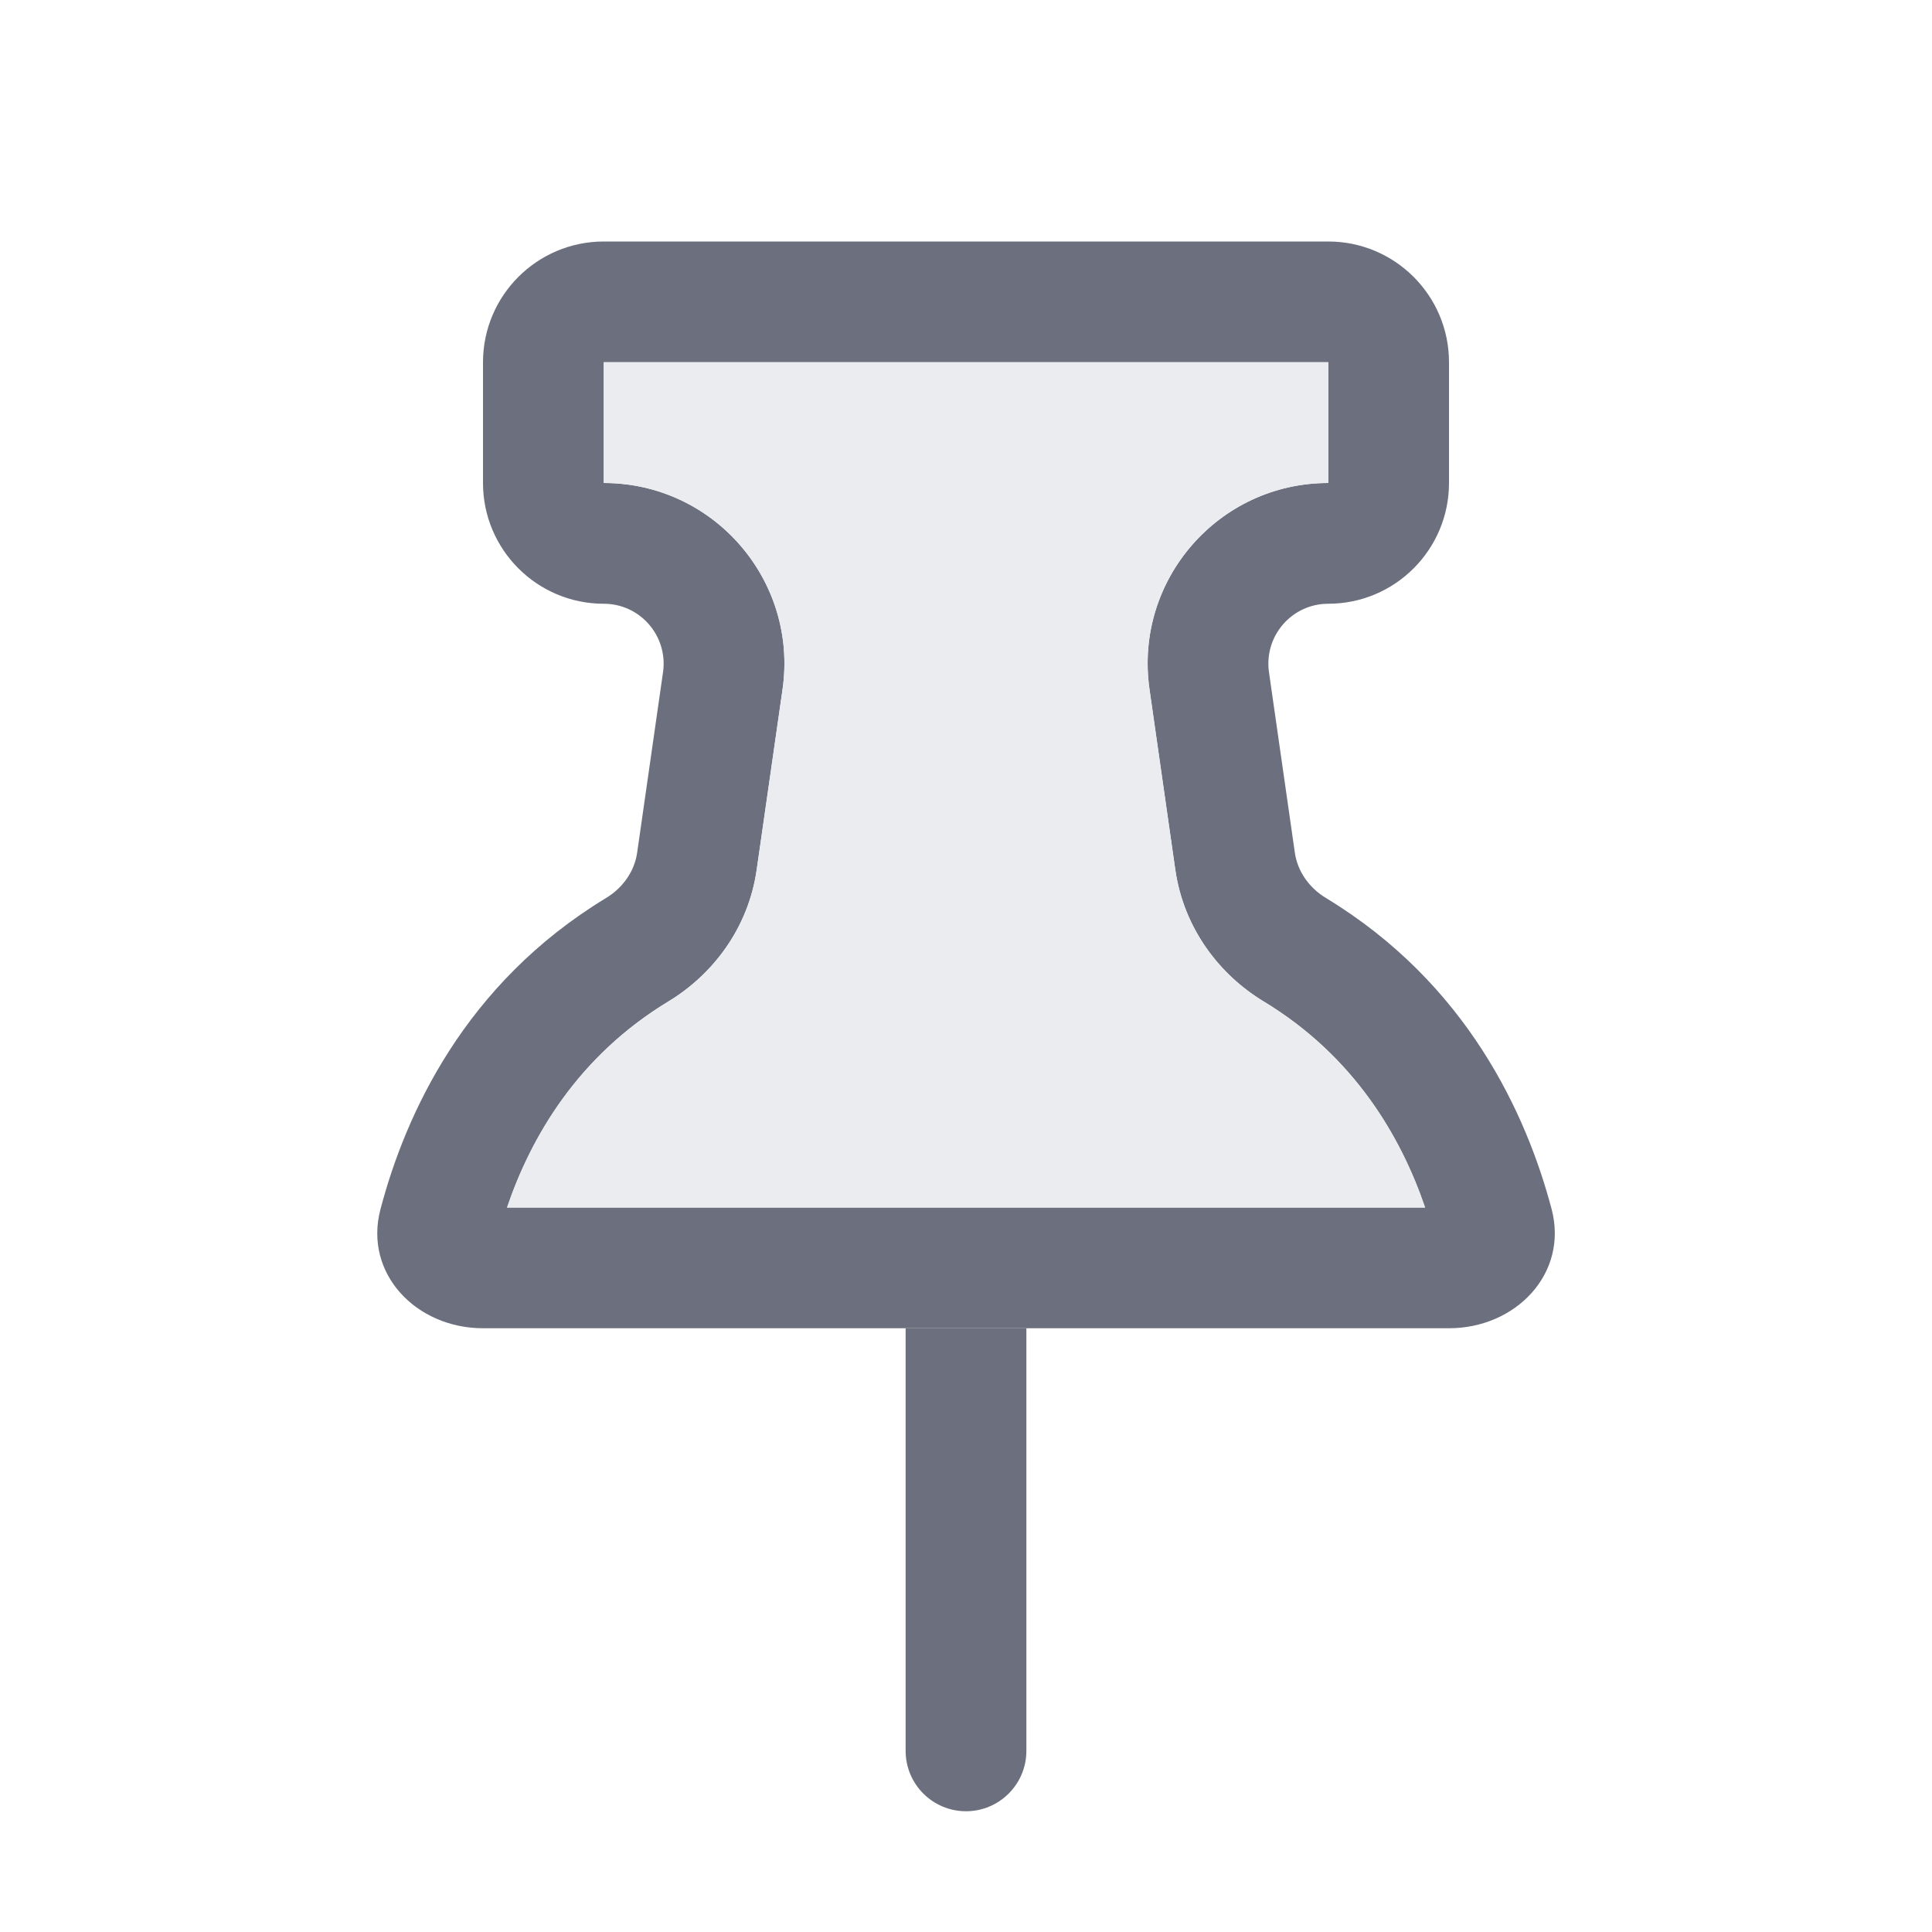
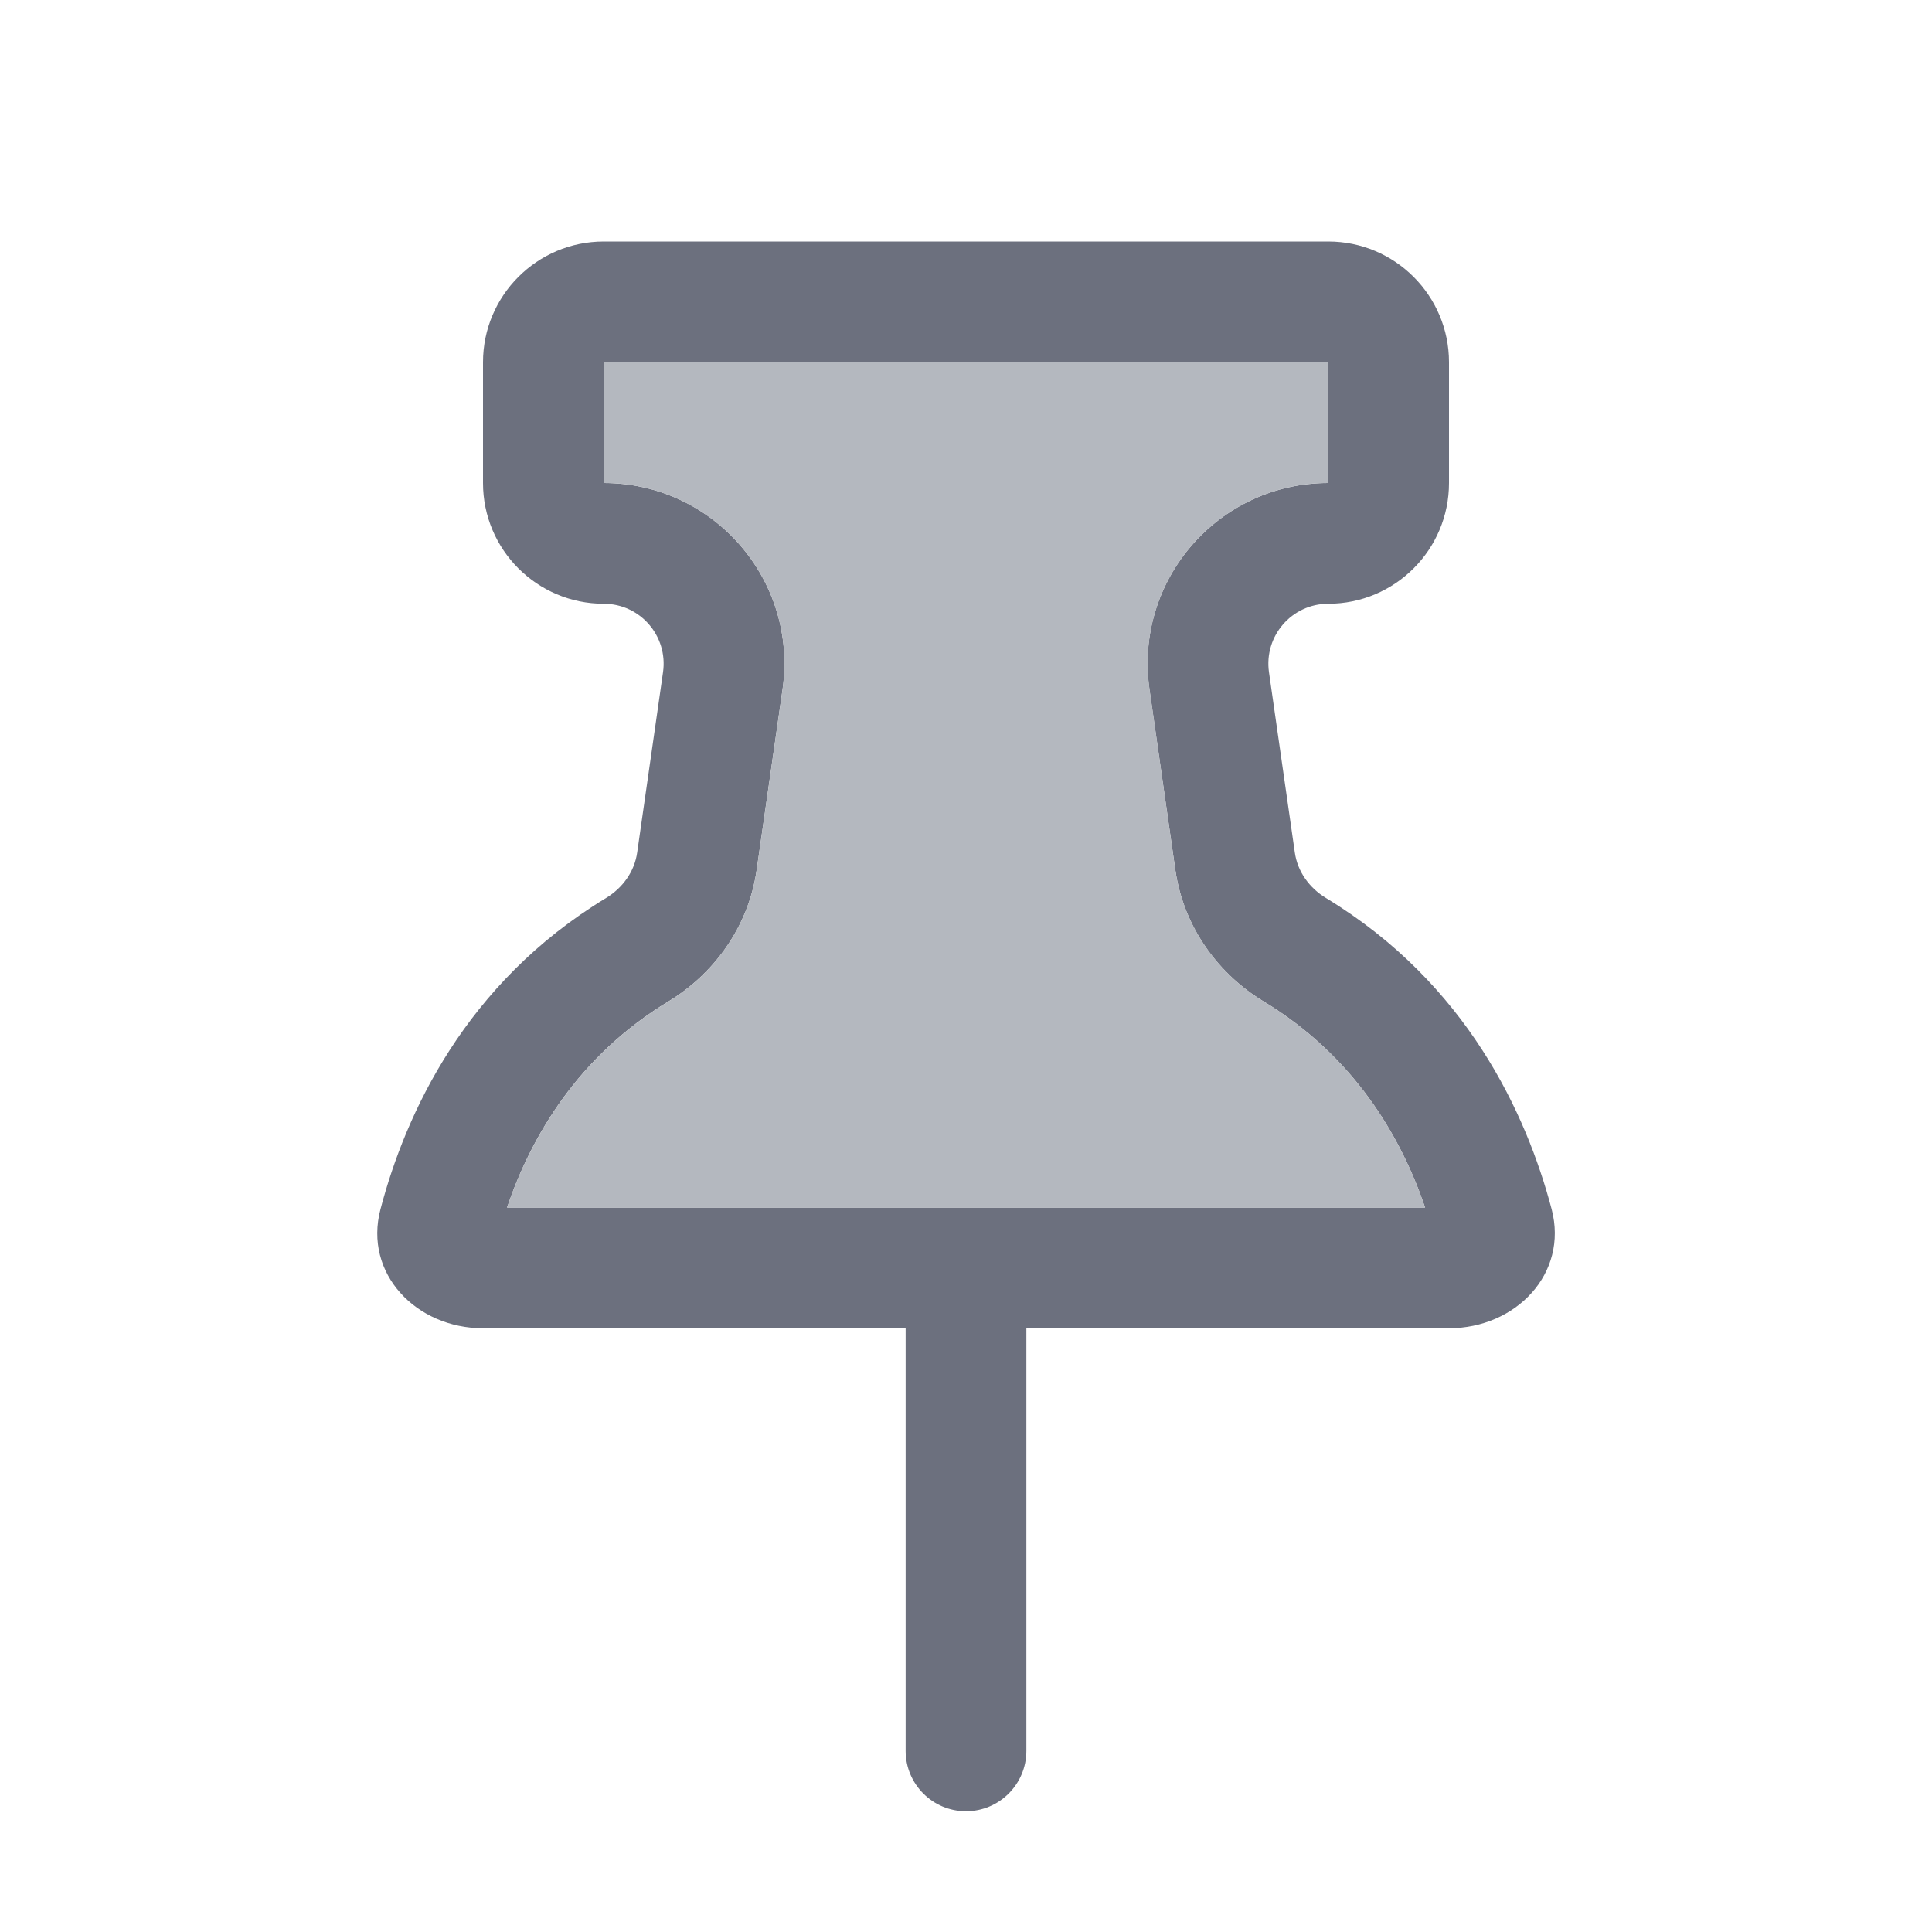
<svg xmlns="http://www.w3.org/2000/svg" width="16" height="16" viewBox="0 0 16 16" fill="none">
  <path fill-rule="evenodd" clip-rule="evenodd" d="M6.481 5.707L6.267 7.2C6.198 7.688 5.901 8.072 5.536 8.293C4.785 8.748 4.398 9.414 4.199 10H11.802C11.602 9.414 11.215 8.747 10.464 8.293C10.099 8.072 9.802 7.688 9.733 7.2L9.519 5.707C9.391 4.806 10.09 4 11 4V3L5 3V4C5.91 4 6.609 4.806 6.481 5.707ZM5.277 7.059C5.255 7.218 5.156 7.354 5.019 7.437C3.85 8.145 3.358 9.228 3.151 10.014C3.01 10.548 3.448 11 4 11H12C12.552 11 12.99 10.548 12.85 10.014C12.642 9.228 12.15 8.145 10.981 7.437C10.844 7.354 10.745 7.218 10.723 7.059L10.509 5.566C10.467 5.267 10.698 5 11 5C11.552 5 12 4.552 12 4V3C12 2.448 11.552 2 11 2H5C4.448 2 4 2.448 4 3V4C4 4.552 4.448 5 5 5C5.302 5 5.533 5.267 5.491 5.566L5.277 7.059Z" fill="#6C707E" />
-   <path fill-rule="evenodd" clip-rule="evenodd" d="M6.481 5.707L6.267 7.2C6.198 7.688 5.901 8.072 5.537 8.293C4.785 8.748 4.399 9.414 4.199 10H11.802C11.602 9.414 11.215 8.747 10.464 8.293C10.099 8.072 9.803 7.688 9.733 7.2L9.52 5.707C9.391 4.806 10.09 4 11 4V3L5 3V4C5.91 4 6.609 4.806 6.481 5.707Z" fill="#EBECF0" />
+   <path fill-rule="evenodd" clip-rule="evenodd" d="M6.481 5.707L6.267 7.2C6.198 7.688 5.901 8.072 5.537 8.293C4.785 8.748 4.399 9.414 4.199 10H11.802C11.602 9.414 11.215 8.747 10.464 8.293C10.099 8.072 9.803 7.688 9.733 7.2L9.52 5.707C9.391 4.806 10.09 4 11 4V3L5 3V4C5.91 4 6.609 4.806 6.481 5.707Z" fill="#B4B8BF" />
  <path d="M7.5 11H8.5V14.5C8.5 14.776 8.276 15 8 15V15C7.724 15 7.5 14.776 7.5 14.5V11Z" fill="#6C707E" />
</svg>
